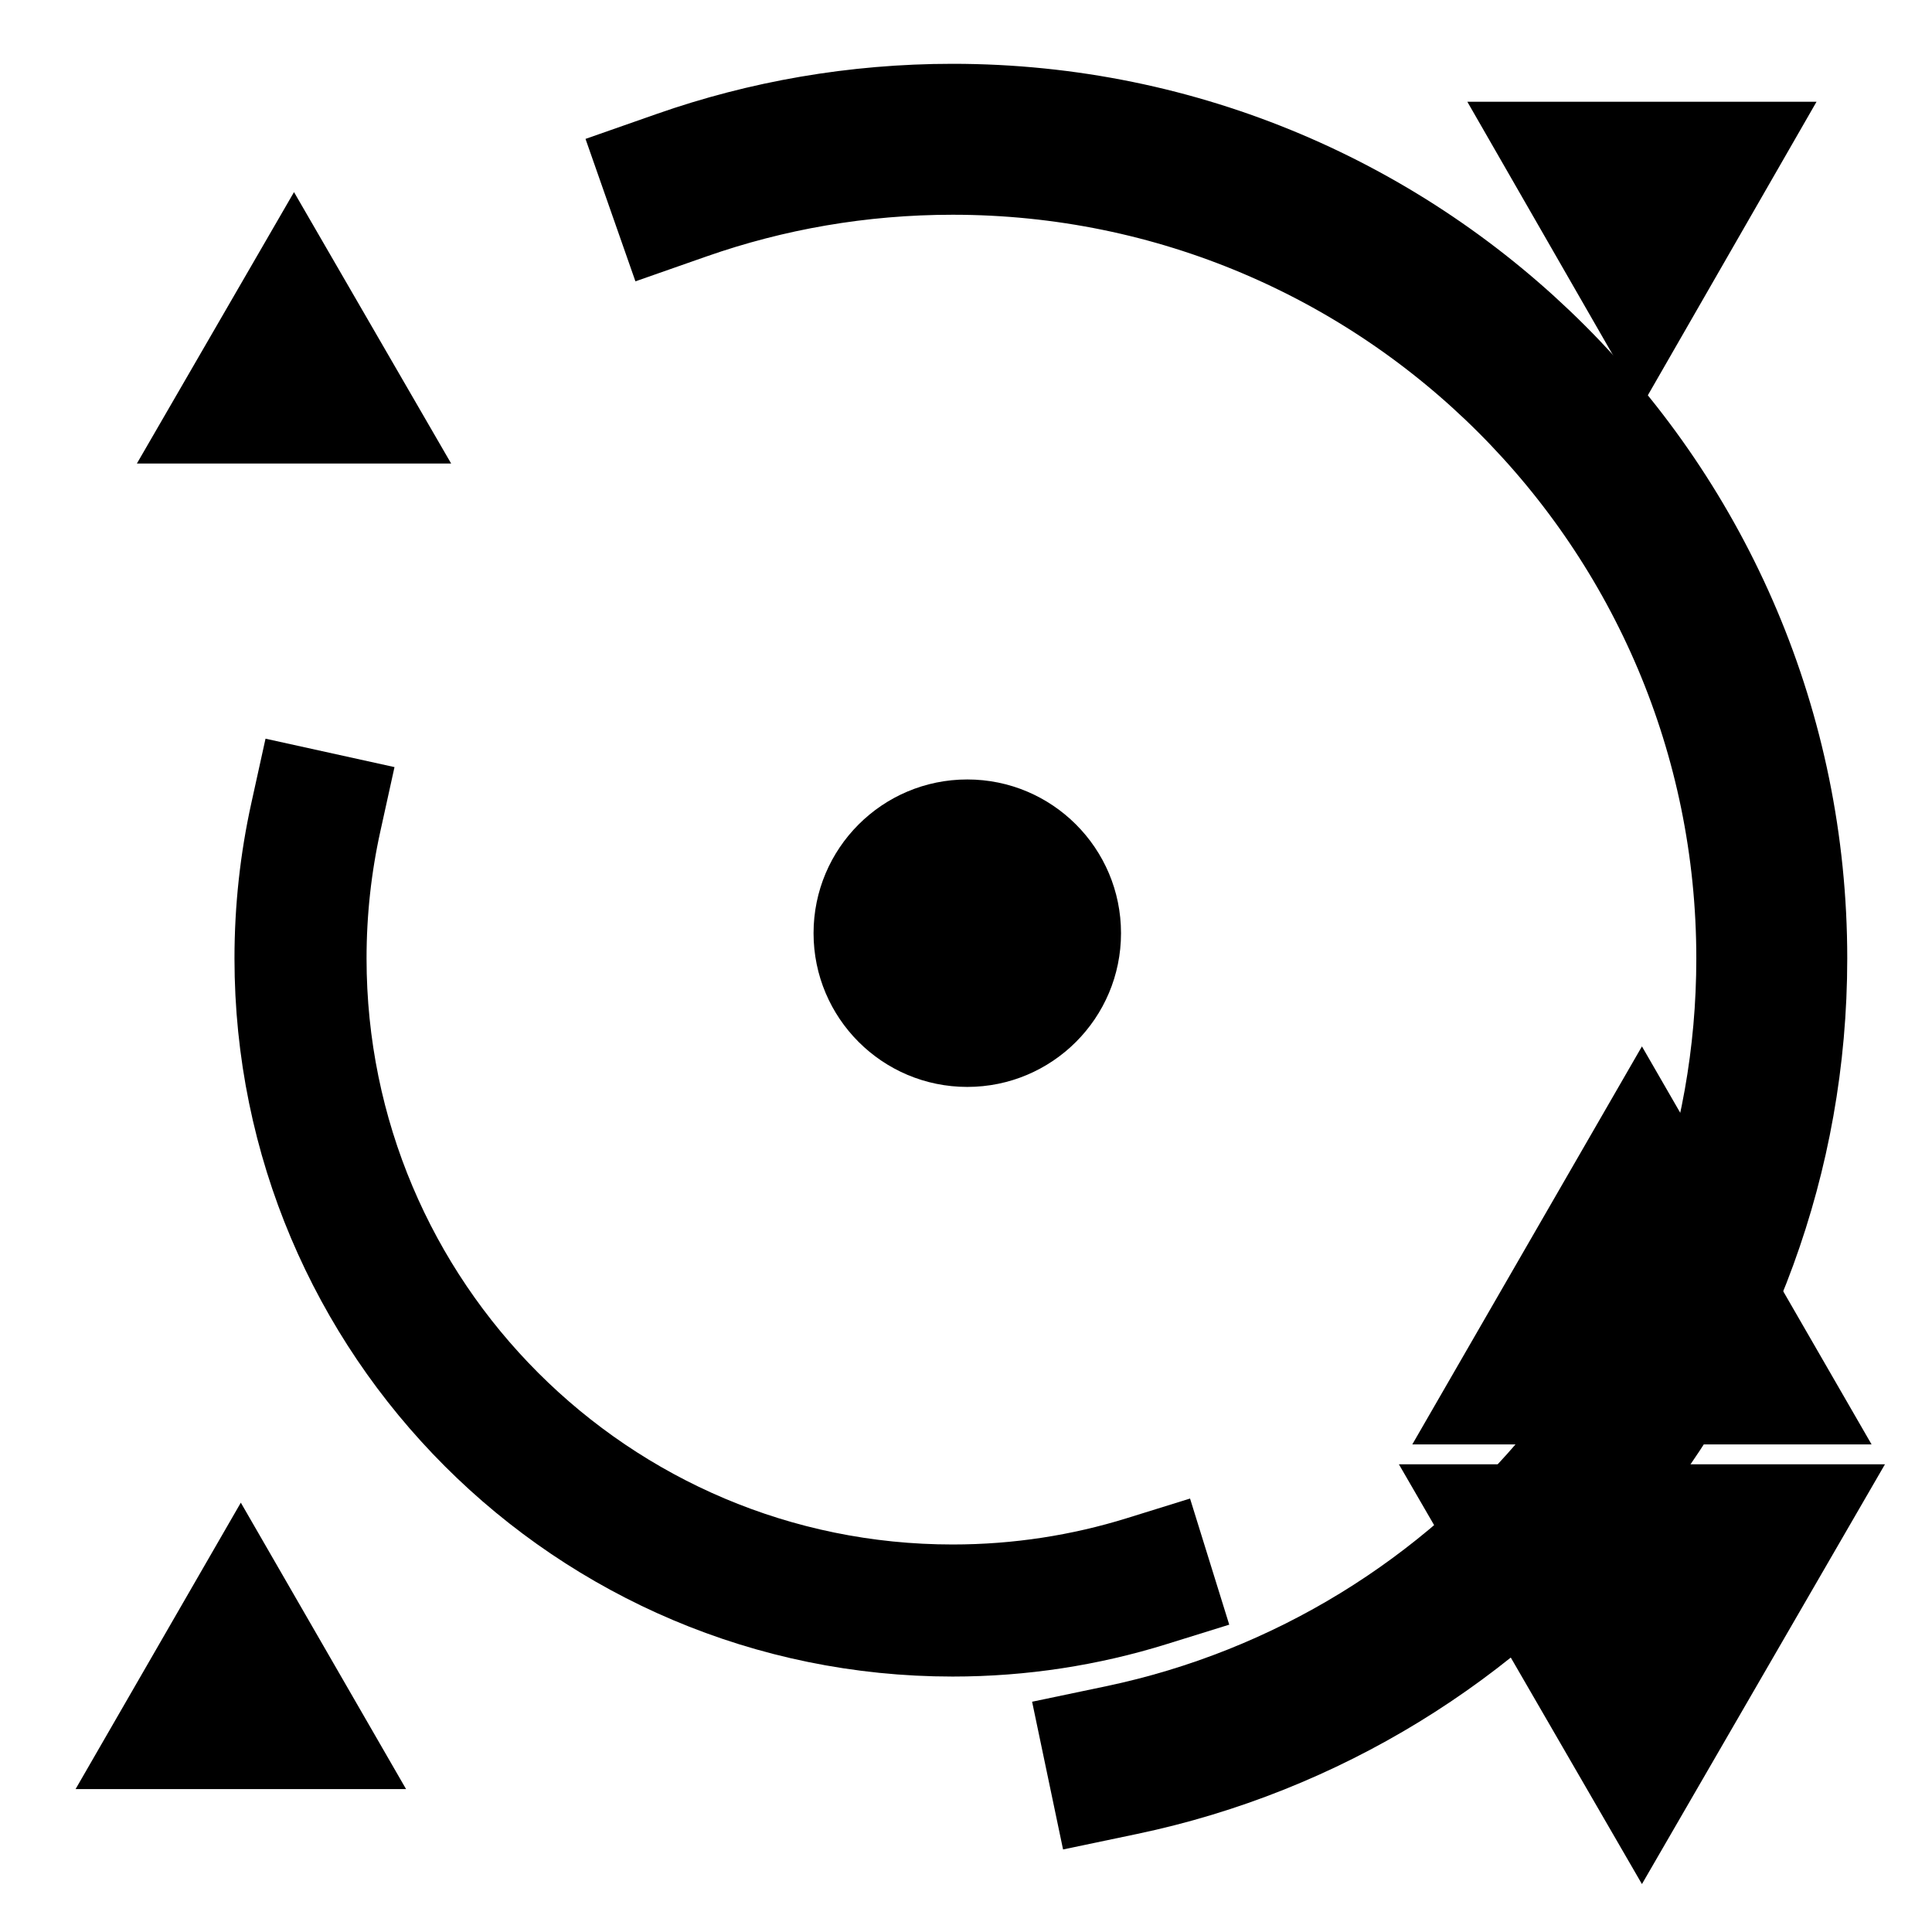
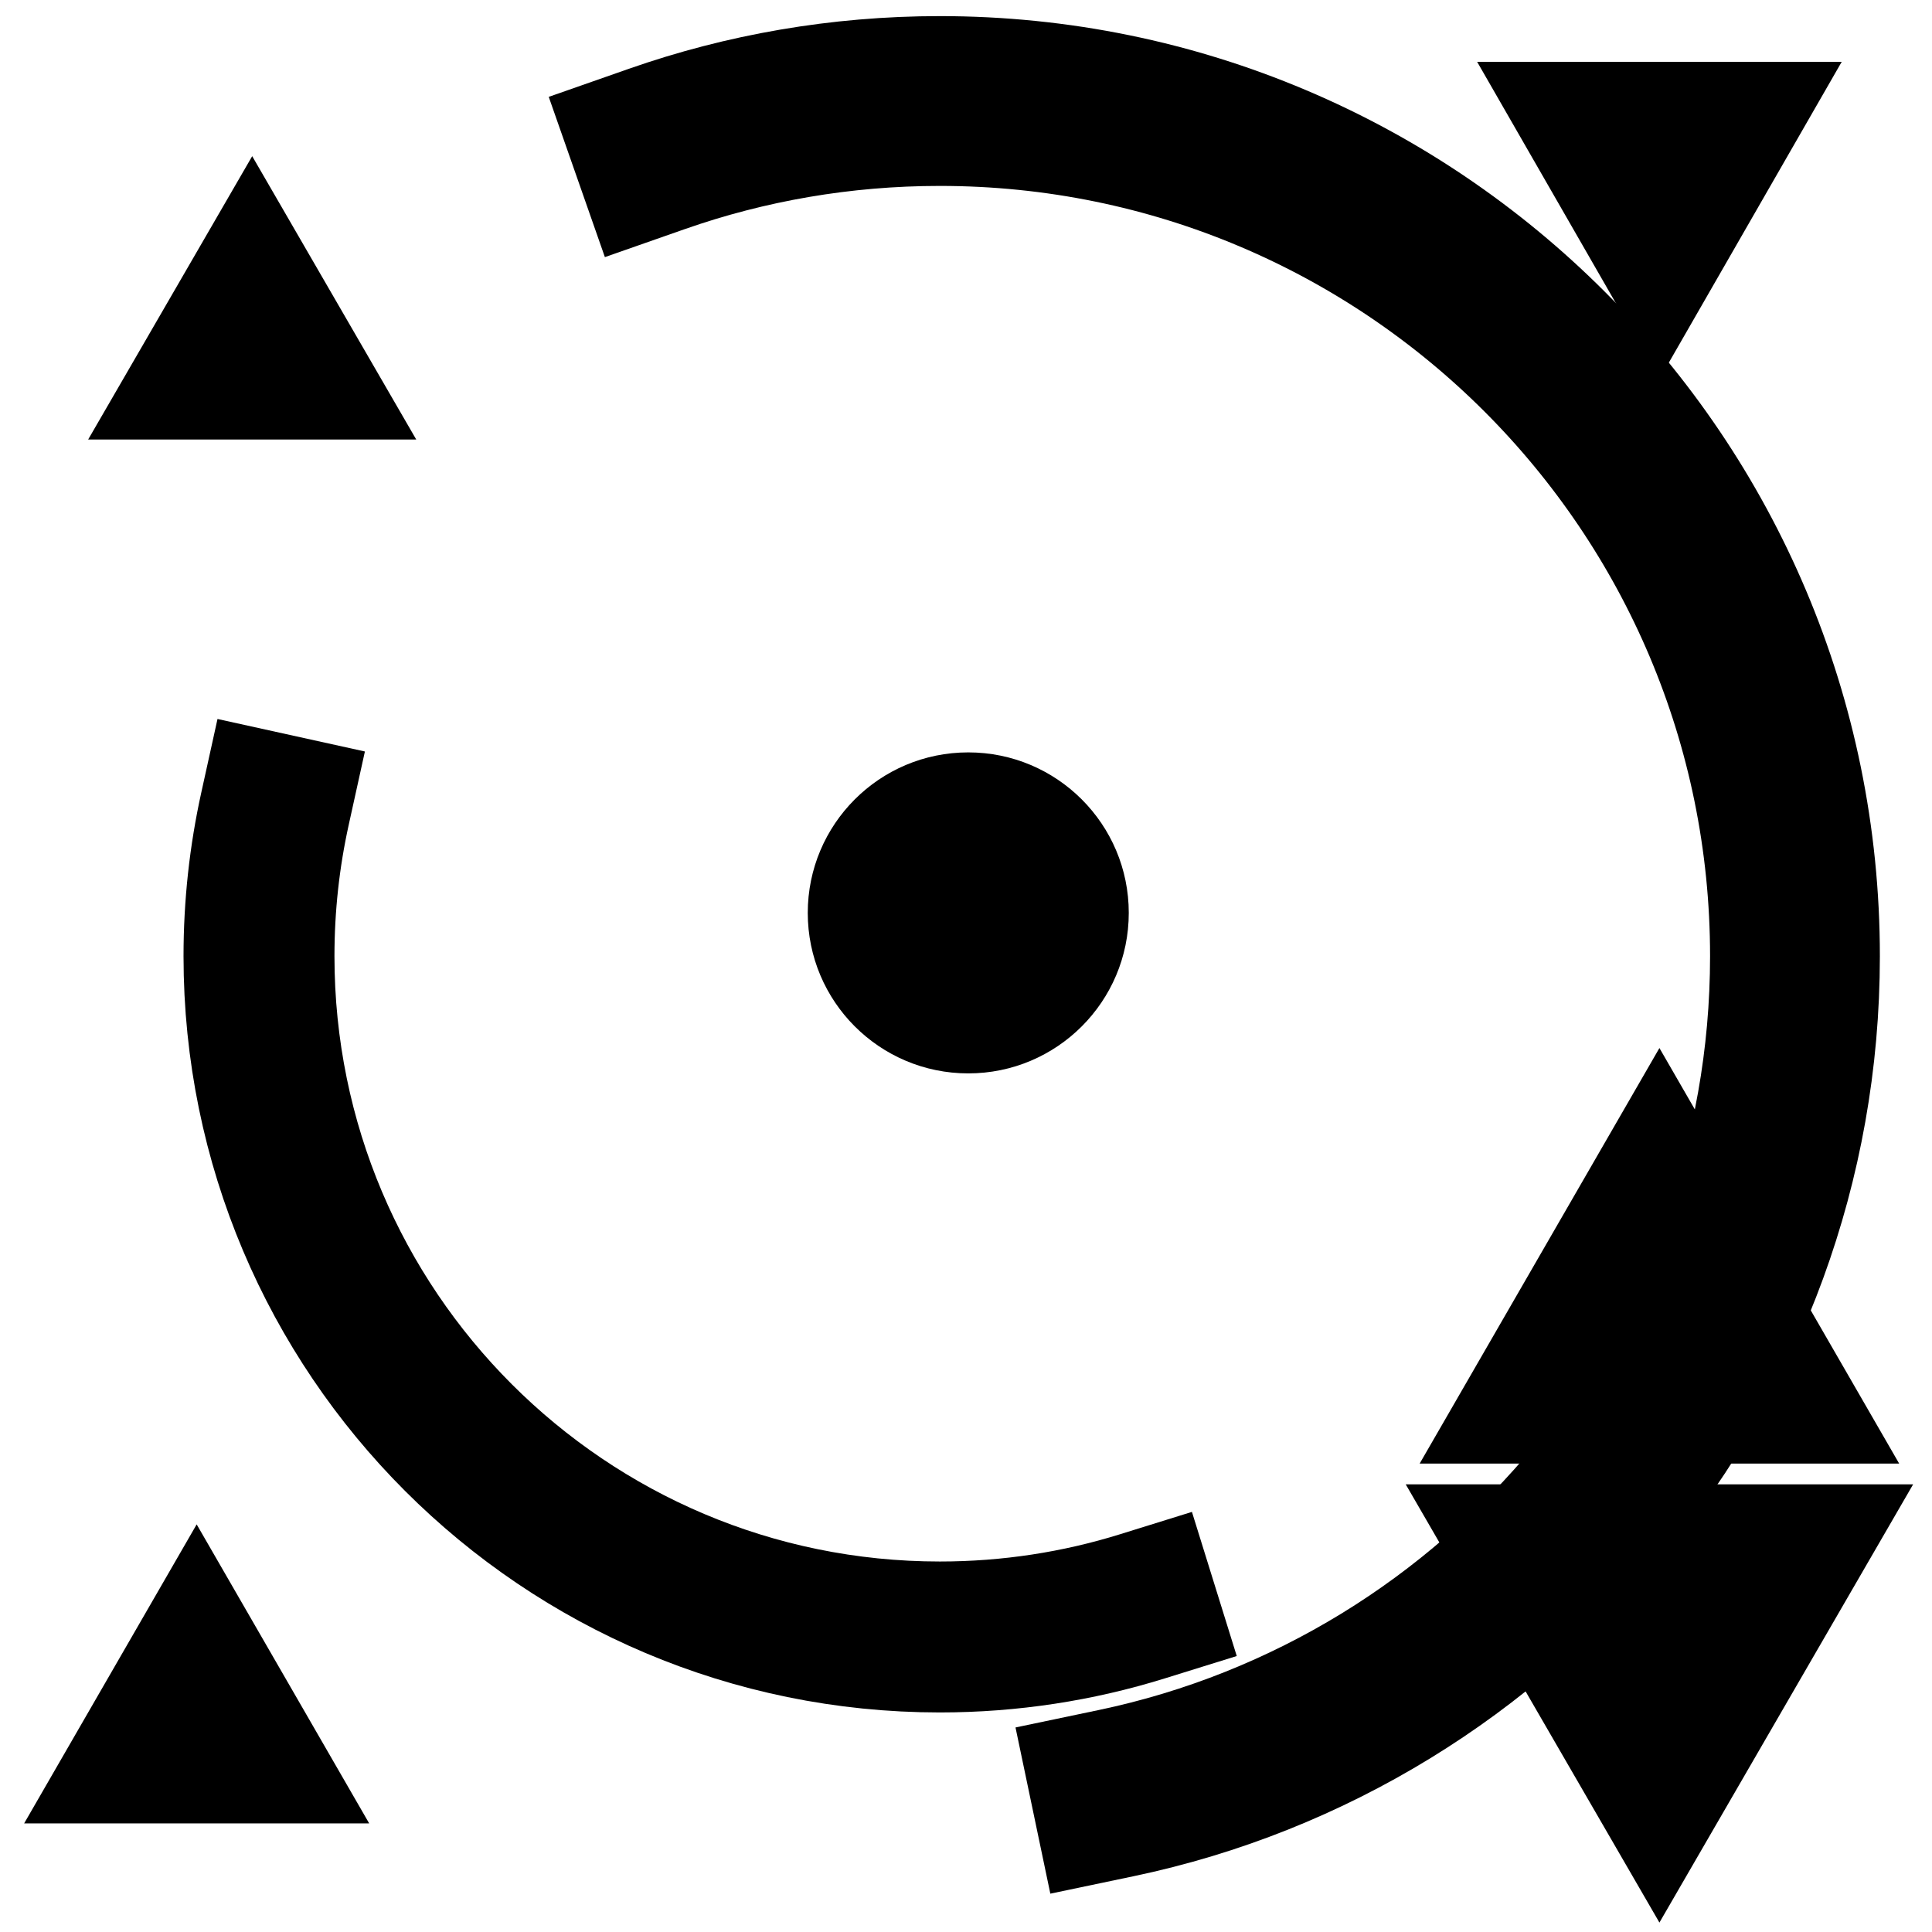
<svg xmlns="http://www.w3.org/2000/svg" id="_圖層_1" version="1.1" viewBox="0 0 1024 1024">
  <defs>
    <style>
      .st0 {
        stroke-width: 80px;
      }

      .st0, .st1 {
        fill: none;
        stroke: #000;
        stroke-linecap: square;
      }

      .st0, .st1, .st2 {
        isolation: isolate;
      }

      .st1 {
-         stroke-width: 70px;
+         stroke-width: 90px;
      }
    </style>
  </defs>
-   <polygon points="155.83 101.82 72.55 245.68 239.12 245.68 155.83 101.82" />
-   <polygon points="870.26 214.95 777.72 53.93 962.8 53.93 870.26 214.95" />
-   <polygon points="127.64 796.44 40.06 948.25 215.22 948.25 127.64 796.44" />
-   <circle class="st2" cx="512.68" cy="494.61" r="81.48" />
-   <path class="st1" d="M607.71,838.07c-32.47,10.09-66.99,15.54-102.79,15.54-190.89,0-345.64-154.75-345.64-345.64,0-25.67,2.8-50.68,8.1-74.74" />
-   <path class="st0" d="M361.31,98.14c44.95-15.75,93.29-24.32,143.62-24.32,239.78,0,434.15,194.38,434.15,434.15,0,209.11-147.83,383.68-344.69,424.93" />
-   <polygon class="st2" points="870.26 998.6 741.45 776.12 999.06 776.12 870.26 998.6" />
-   <polygon class="st2" points="870.26 554.61 748.54 765.58 991.98 765.58 870.26 554.61" />
+   <polygon points="133.67 82.77 46.72 232.96 220.62 232.96 133.67 82.77" />
+   <polygon points="879.53 200.88 782.92 32.77 976.14 32.77 879.53 200.88" />
+   <polygon points="104.24 807.95 12.8 966.43 195.67 966.43 104.24 807.95" />
+   <circle class="st2" cx="513.2" cy="483.85" r="85.07" />
+   <path class="st0" d="M605.43,851.41c-33.9,10.54-69.94,16.22-107.31,16.22-199.29,0-360.85-161.56-360.85-360.85,0-26.8,2.92-52.91,8.46-78.03" />
+   <path class="st1" d="M348.19,78.93c46.93-16.44,97.39-25.39,149.93-25.39,250.32,0,453.25,202.93,453.25,453.25,0,218.31-154.34,400.56-359.86,443.62" />
+   <polygon class="st2" points="879.53 1019 745.06 786.73 1014 786.73 879.53 1019" />
+   <polygon class="st2" points="879.53 555.48 752.45 775.73 1006.6 775.73 879.53 555.48" />
</svg>
